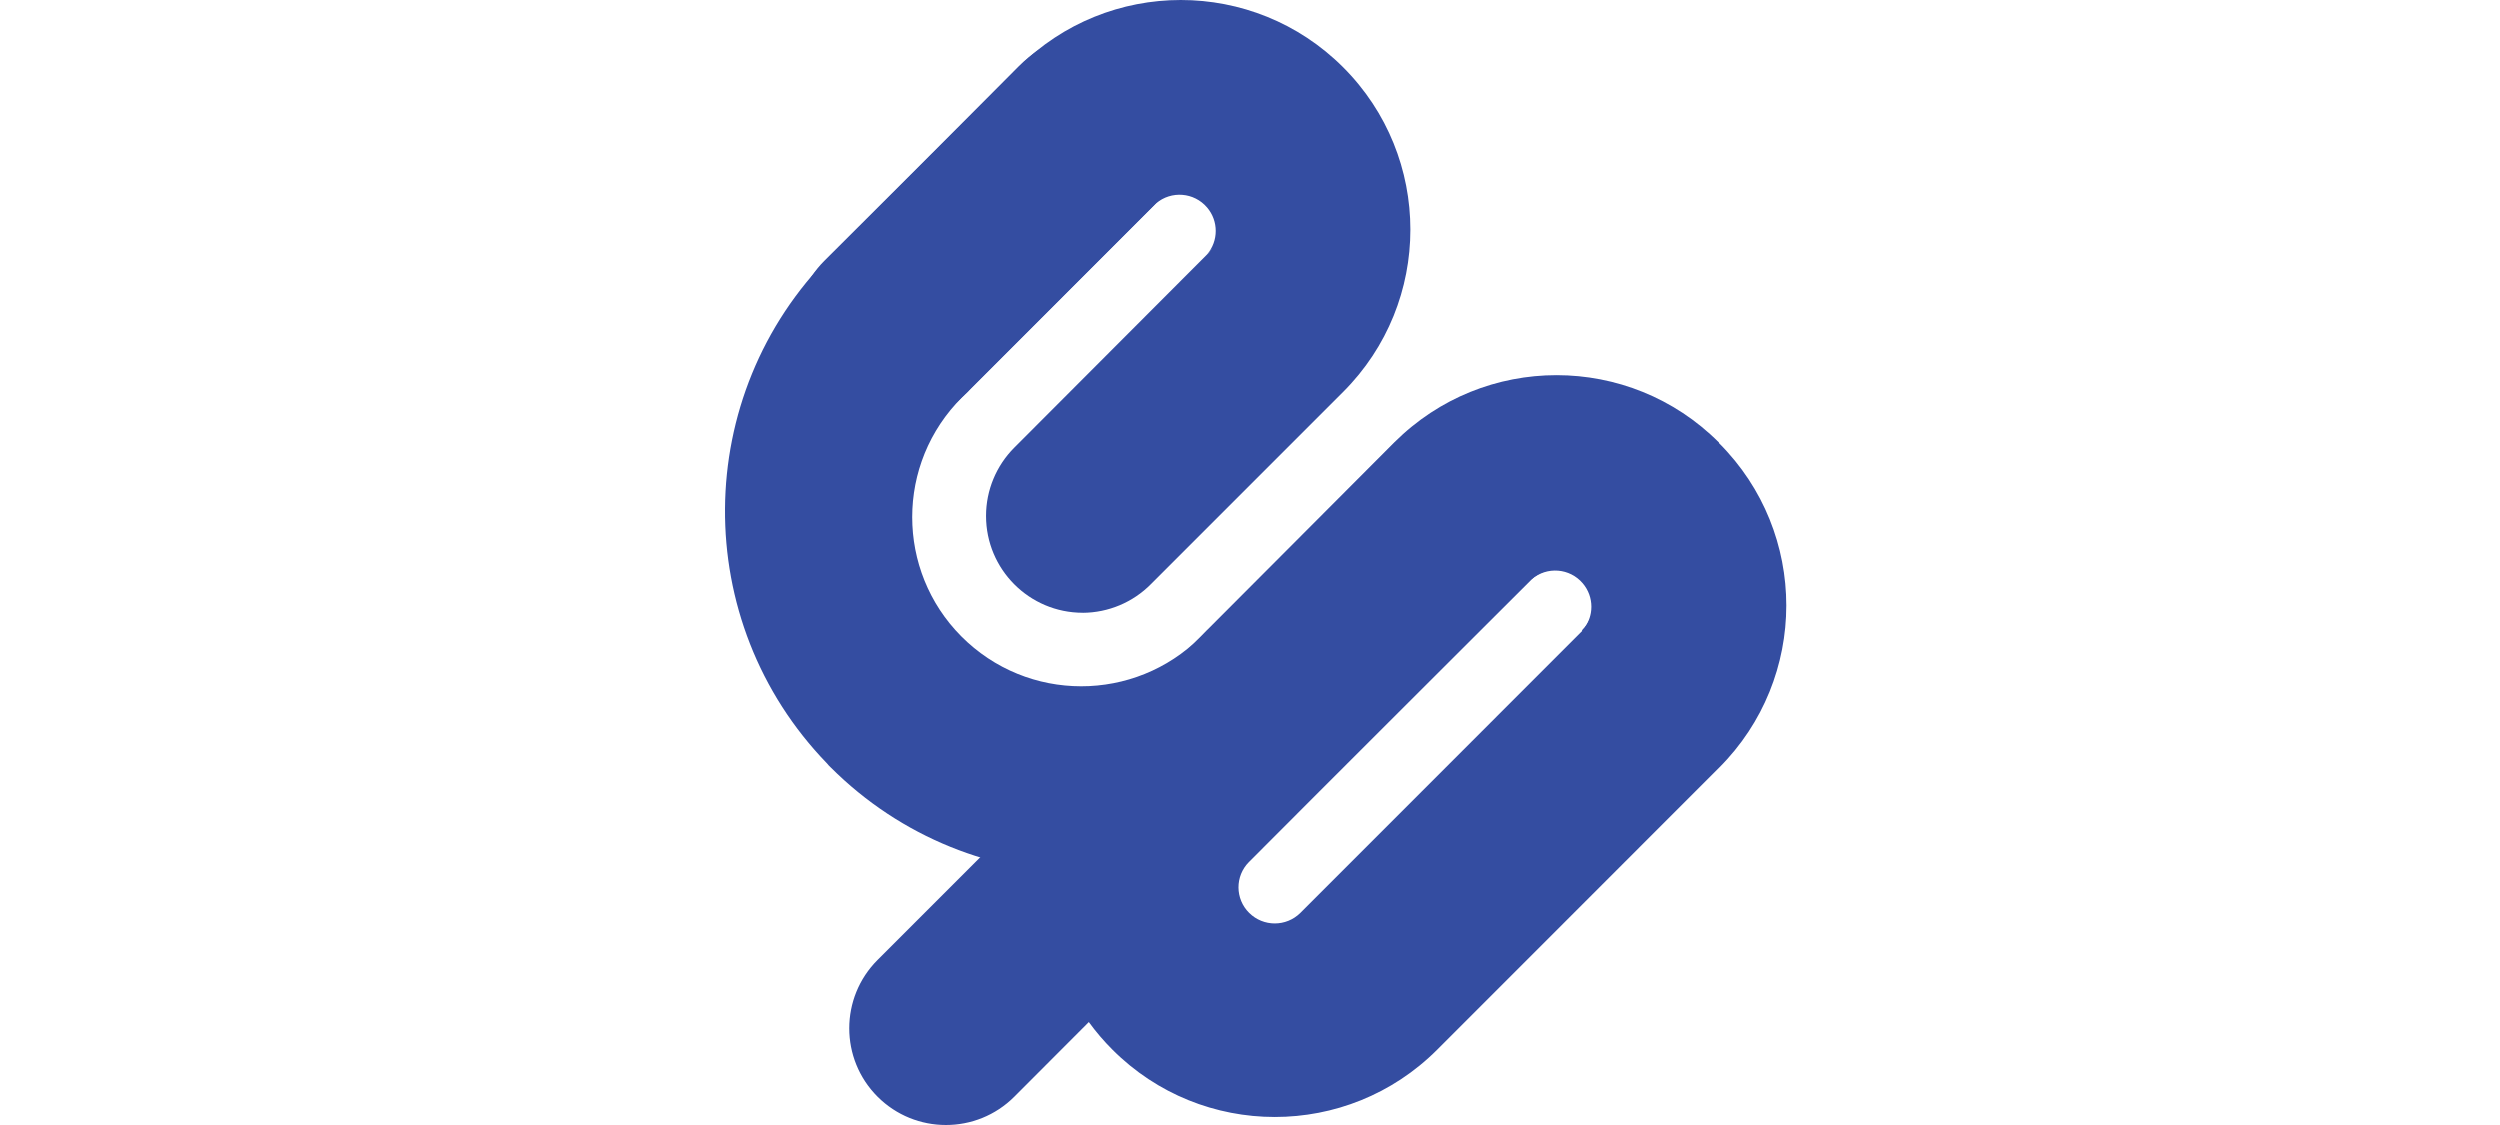
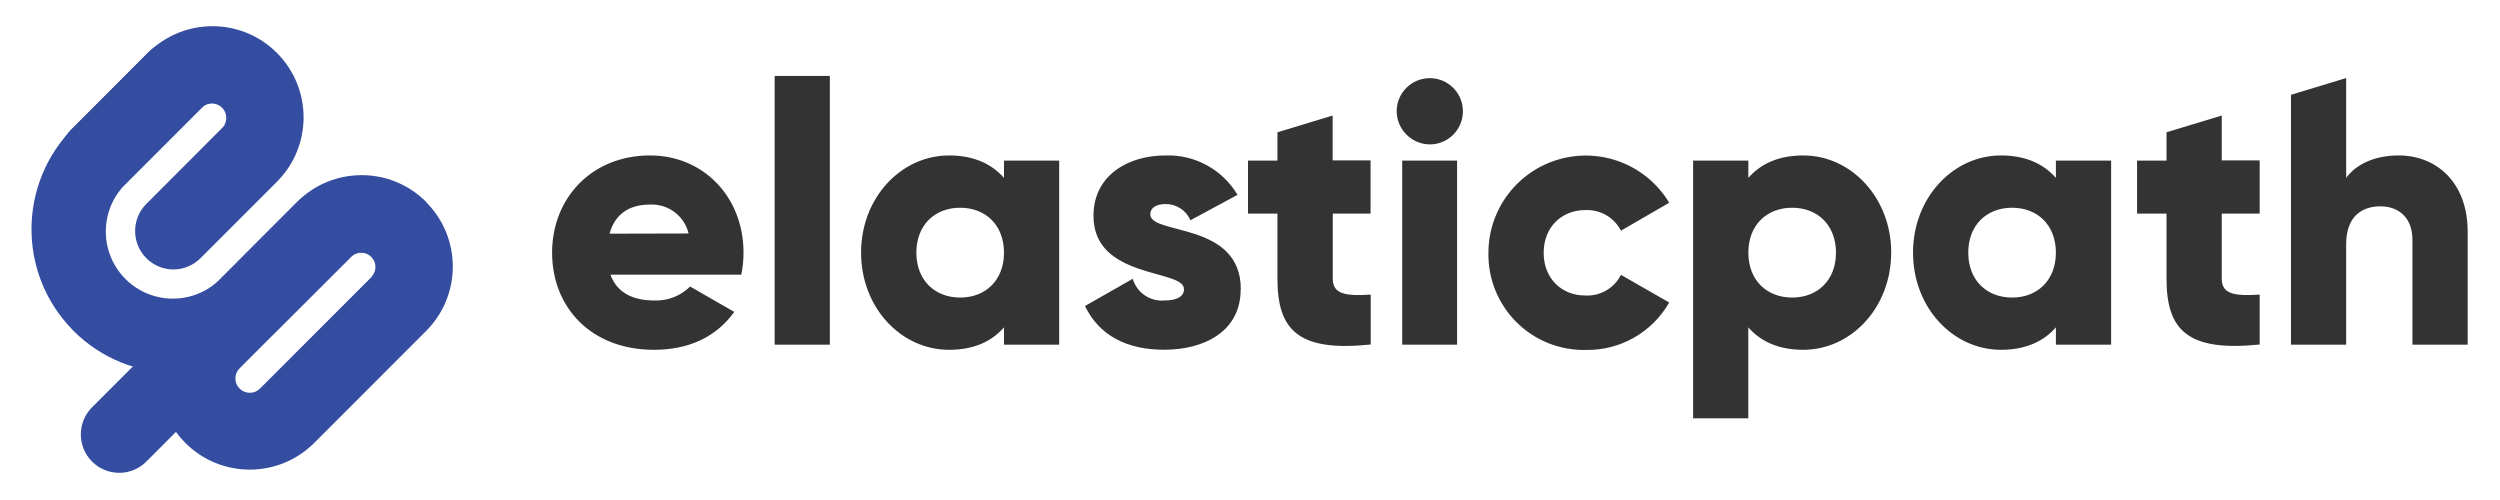
- <svg xmlns="http://www.w3.org/2000/svg" width="200" height="90" viewBox="0 0 200 90" fill="none">
-   <path d="M86.617 49.021C82.339 49.017 78.879 45.543 78.883 41.269C78.883 39.222 79.7 37.256 81.145 35.808L96.51 20.414C97.684 19.326 97.754 17.494 96.665 16.32C95.577 15.147 93.745 15.076 92.571 16.165C92.518 16.215 92.466 16.267 92.416 16.32L76.889 31.848C73.855 34.867 68.951 34.86 65.928 31.827C62.908 28.793 62.915 23.888 65.949 20.865L81.476 5.38C88.65 -1.793 100.277 -1.793 107.45 5.38C114.624 12.554 114.624 24.181 107.45 31.354L92.085 46.72C90.641 48.186 88.671 49.014 86.613 49.024L86.617 49.021Z" fill="#344DA1" />
-   <path d="M126.575 50.479L104.029 73.032C102.895 74.156 101.07 74.156 99.935 73.032C98.804 71.915 98.793 70.094 99.91 68.966C99.918 68.959 99.928 68.949 99.935 68.942L105.565 63.301L122.478 46.389C123.619 45.261 125.458 45.272 126.586 46.413C127.111 46.942 127.41 47.654 127.424 48.397C127.417 49.154 127.111 49.877 126.568 50.409V50.479H126.575ZM137.515 35.396C130.345 28.222 118.722 28.219 111.548 35.389L111.541 35.396L94.629 52.361L88.999 58.002L70.205 76.795C67.185 79.815 67.185 84.716 70.205 87.735C73.225 90.755 78.126 90.755 81.145 87.735L87.106 81.763C87.677 82.549 88.311 83.289 88.999 83.976C96.169 91.149 107.792 91.153 114.966 83.983L114.973 83.976L137.519 61.423C144.692 54.253 144.696 42.629 137.526 35.456L137.519 35.449V35.399L137.515 35.396Z" fill="#344DA1" />
-   <path d="M126.639 35.385C122.488 31.235 115.758 31.235 111.608 35.385L96.767 50.229L96.507 50.479C91.479 56.004 82.928 56.409 77.4 51.381C71.875 46.353 71.47 37.802 76.498 32.274C76.783 31.96 77.086 31.657 77.4 31.372L77.65 31.111L92.483 16.271C93.702 15.235 95.527 15.379 96.567 16.599C97.49 17.68 97.49 19.273 96.567 20.354C100.717 16.19 100.707 9.446 96.542 5.296C92.377 1.145 85.634 1.156 81.483 5.32L66.734 20.161C66.643 20.238 66.555 20.323 66.474 20.411C55.294 31.615 55.16 49.715 66.171 61.084C66.252 61.19 66.343 61.285 66.442 61.377C77.763 72.701 96.116 72.705 107.44 61.384L107.447 61.377C107.535 61.296 107.619 61.208 107.697 61.116L122.537 46.336C123.757 45.3 125.582 45.444 126.621 46.663C127.544 47.745 127.544 49.338 126.621 50.419C130.786 46.283 130.81 39.553 126.674 35.389C126.656 35.371 126.639 35.353 126.621 35.336L126.632 35.385H126.639Z" fill="#344DA1" />
+ <svg xmlns="http://www.w3.org/2000/svg" id="Layer_1" data-name="Layer 1" viewBox="0 0 501 100">
+   <defs>
+     <clipPath id="clip-path">
+       <path fill="none" d="M6.28 5.25h488.24v89.5H6.28z" />
+     </clipPath>
+     <style>.cls-3{fill:#344da1}</style>
+   </defs>
+   <g clip-path="url(#clip-path)">
+     <path d="M34.77 54a7.7 7.7 0 0 1-5.44-13.14l15.28-15.31a2.88 2.88 0 1 0-4.07-4.07L25.1 36.92A7.69 7.69 0 0 1 14.22 26l15.44-15.4a18.26 18.26 0 0 1 25.83 25.83L40.21 51.71A7.68 7.68 0 0 1 34.77 54Zm39.74 1.45L52.09 77.88a2.89 2.89 0 0 1-4.07 0 2.86 2.86 0 0 1 0-4.07l5.6-5.61 16.82-16.82a2.89 2.89 0 0 1 4.92 2 2.84 2.84 0 0 1-.85 2Zm10.88-15a18.26 18.26 0 0 0-25.83 0L42.74 57.32l-5.6 5.61-18.69 18.69A7.69 7.69 0 0 0 29.33 92.5l5.93-5.94a18.54 18.54 0 0 0 1.88 2.2 18.26 18.26 0 0 0 25.83 0l22.42-22.43a18.26 18.26 0 0 0 0-25.83Z" class="cls-3" />
+     <path d="M74.57 40.44a10.57 10.57 0 0 0-14.95 0L44.86 55.2l-.26.25a13.45 13.45 0 1 1-19-19l.25-.26L40.6 21.43a2.88 2.88 0 0 1 4.06 4.06 10.57 10.57 0 0 0-15-14.95L15 25.3a3.07 3.07 0 0 0-.26.25 28.85 28.85 0 0 0-.3 40.45 2.44 2.44 0 0 0 .27.29 28.83 28.83 0 0 0 40.78 0 3.07 3.07 0 0 0 .25-.26l14.76-14.7a2.88 2.88 0 0 1 4.06 4.06 10.57 10.57 0 0 0 0-15Z" class="cls-3" />
+     <path fill="#333" d="M138 46.79a7.59 7.59 0 0 0-7.84-5.79c-4.21 0-7 2.07-8 5.83Zm-6.78 13.43a9.65 9.65 0 0 0 7.08-2.8l8.85 5.09c-3.61 5-9.07 7.59-16.08 7.59-12.61 0-20.43-8.48-20.43-19.47s8-19.48 19.62-19.48C141 31.15 149 39.49 149 50.63a21 21 0 0 1-.45 4.42h-26.22c1.41 3.84 4.8 5.17 8.86 5.17Zm24.02-45h11.06v53.85h-11.06V15.22zm45.96 35.41c0-5.53-3.69-9-8.78-9s-8.78 3.47-8.78 9 3.69 9 8.78 9 8.78-3.47 8.78-9Zm11.06-18.44v36.88H201.2V65.6c-2.44 2.81-6 4.5-11 4.5-9.67 0-17.64-8.48-17.64-19.47s8-19.48 17.64-19.48c4.94 0 8.55 1.7 11 4.5v-3.46ZM248.63 58c0 8.48-7.37 12.09-15.34 12.09-7.38 0-13-2.8-15.86-8.77l9.57-5.45a6.06 6.06 0 0 0 6.27 4.35c2.66 0 4-.81 4-2.29 0-4.06-18.14-1.92-18.14-14.68 0-8 6.78-12.1 14.45-12.1a16.14 16.14 0 0 1 14.42 7.9l-9.44 5.09a5.37 5.37 0 0 0-4.95-3.25c-1.91 0-3.09.74-3.09 2.07 0 4.2 18.14 1.4 18.14 15ZM281 32.19h11v36.88h-11V32.19Zm-1.11-9.89a6.64 6.64 0 1 1 6.64 6.64 6.71 6.71 0 0 1-6.64-6.64Zm18.39 28.33a19.51 19.51 0 0 1 36.23-10l-9.67 5.6a7.63 7.63 0 0 0-7.15-4.13c-4.8 0-8.34 3.47-8.34 8.56s3.54 8.56 8.34 8.56a7.55 7.55 0 0 0 7.15-4.14l9.67 5.54a18.85 18.85 0 0 1-16.68 9.51 19.11 19.11 0 0 1-19.55-19.47Zm69.65 0c0-5.53-3.69-9-8.78-9s-8.78 3.47-8.78 9 3.69 9 8.78 9 8.78-3.47 8.78-9Zm11.06 0c0 11-8 19.47-17.63 19.47-4.94 0-8.56-1.69-11-4.5v18.23H339.3V32.19h11.07v3.46c2.43-2.8 6.05-4.5 11-4.5 9.63 0 17.63 8.49 17.63 19.48Zm33.01 0c0-5.53-3.69-9-8.78-9s-8.78 3.47-8.78 9 3.69 9 8.78 9 8.78-3.47 8.78-9Zm11.07-18.44v36.88H412V65.6c-2.43 2.81-6.05 4.5-11 4.5-9.66 0-17.63-8.48-17.63-19.47s8-19.48 17.63-19.48c4.94 0 8.56 1.7 11 4.5v-3.46Zm22.17 10.62v13.06c0 3.17 2.73 3.46 7.6 3.17v10c-14.46 1.48-18.67-2.88-18.67-13.2V42.81h-5.9V32.19h5.9v-5.68l11.07-3.36v9h7.6v10.66Zm-178.15 0v13.06c0 3.17 2.73 3.46 7.6 3.17v10C260.23 70.55 256 66.19 256 55.87V42.81h-5.9V32.19h5.9v-5.68l11.06-3.36v9h7.6v10.66Zm227.43 3.61v22.65h-11.07v-21c0-4.58-2.87-6.72-6.41-6.72-4.06 0-6.87 2.36-6.87 7.6v20.12h-11.06V19l11.06-3.36v20.01c2-2.73 5.68-4.5 10.55-4.5 7.45 0 13.8 5.31 13.8 15.27Z" />
+   </g>
</svg>
